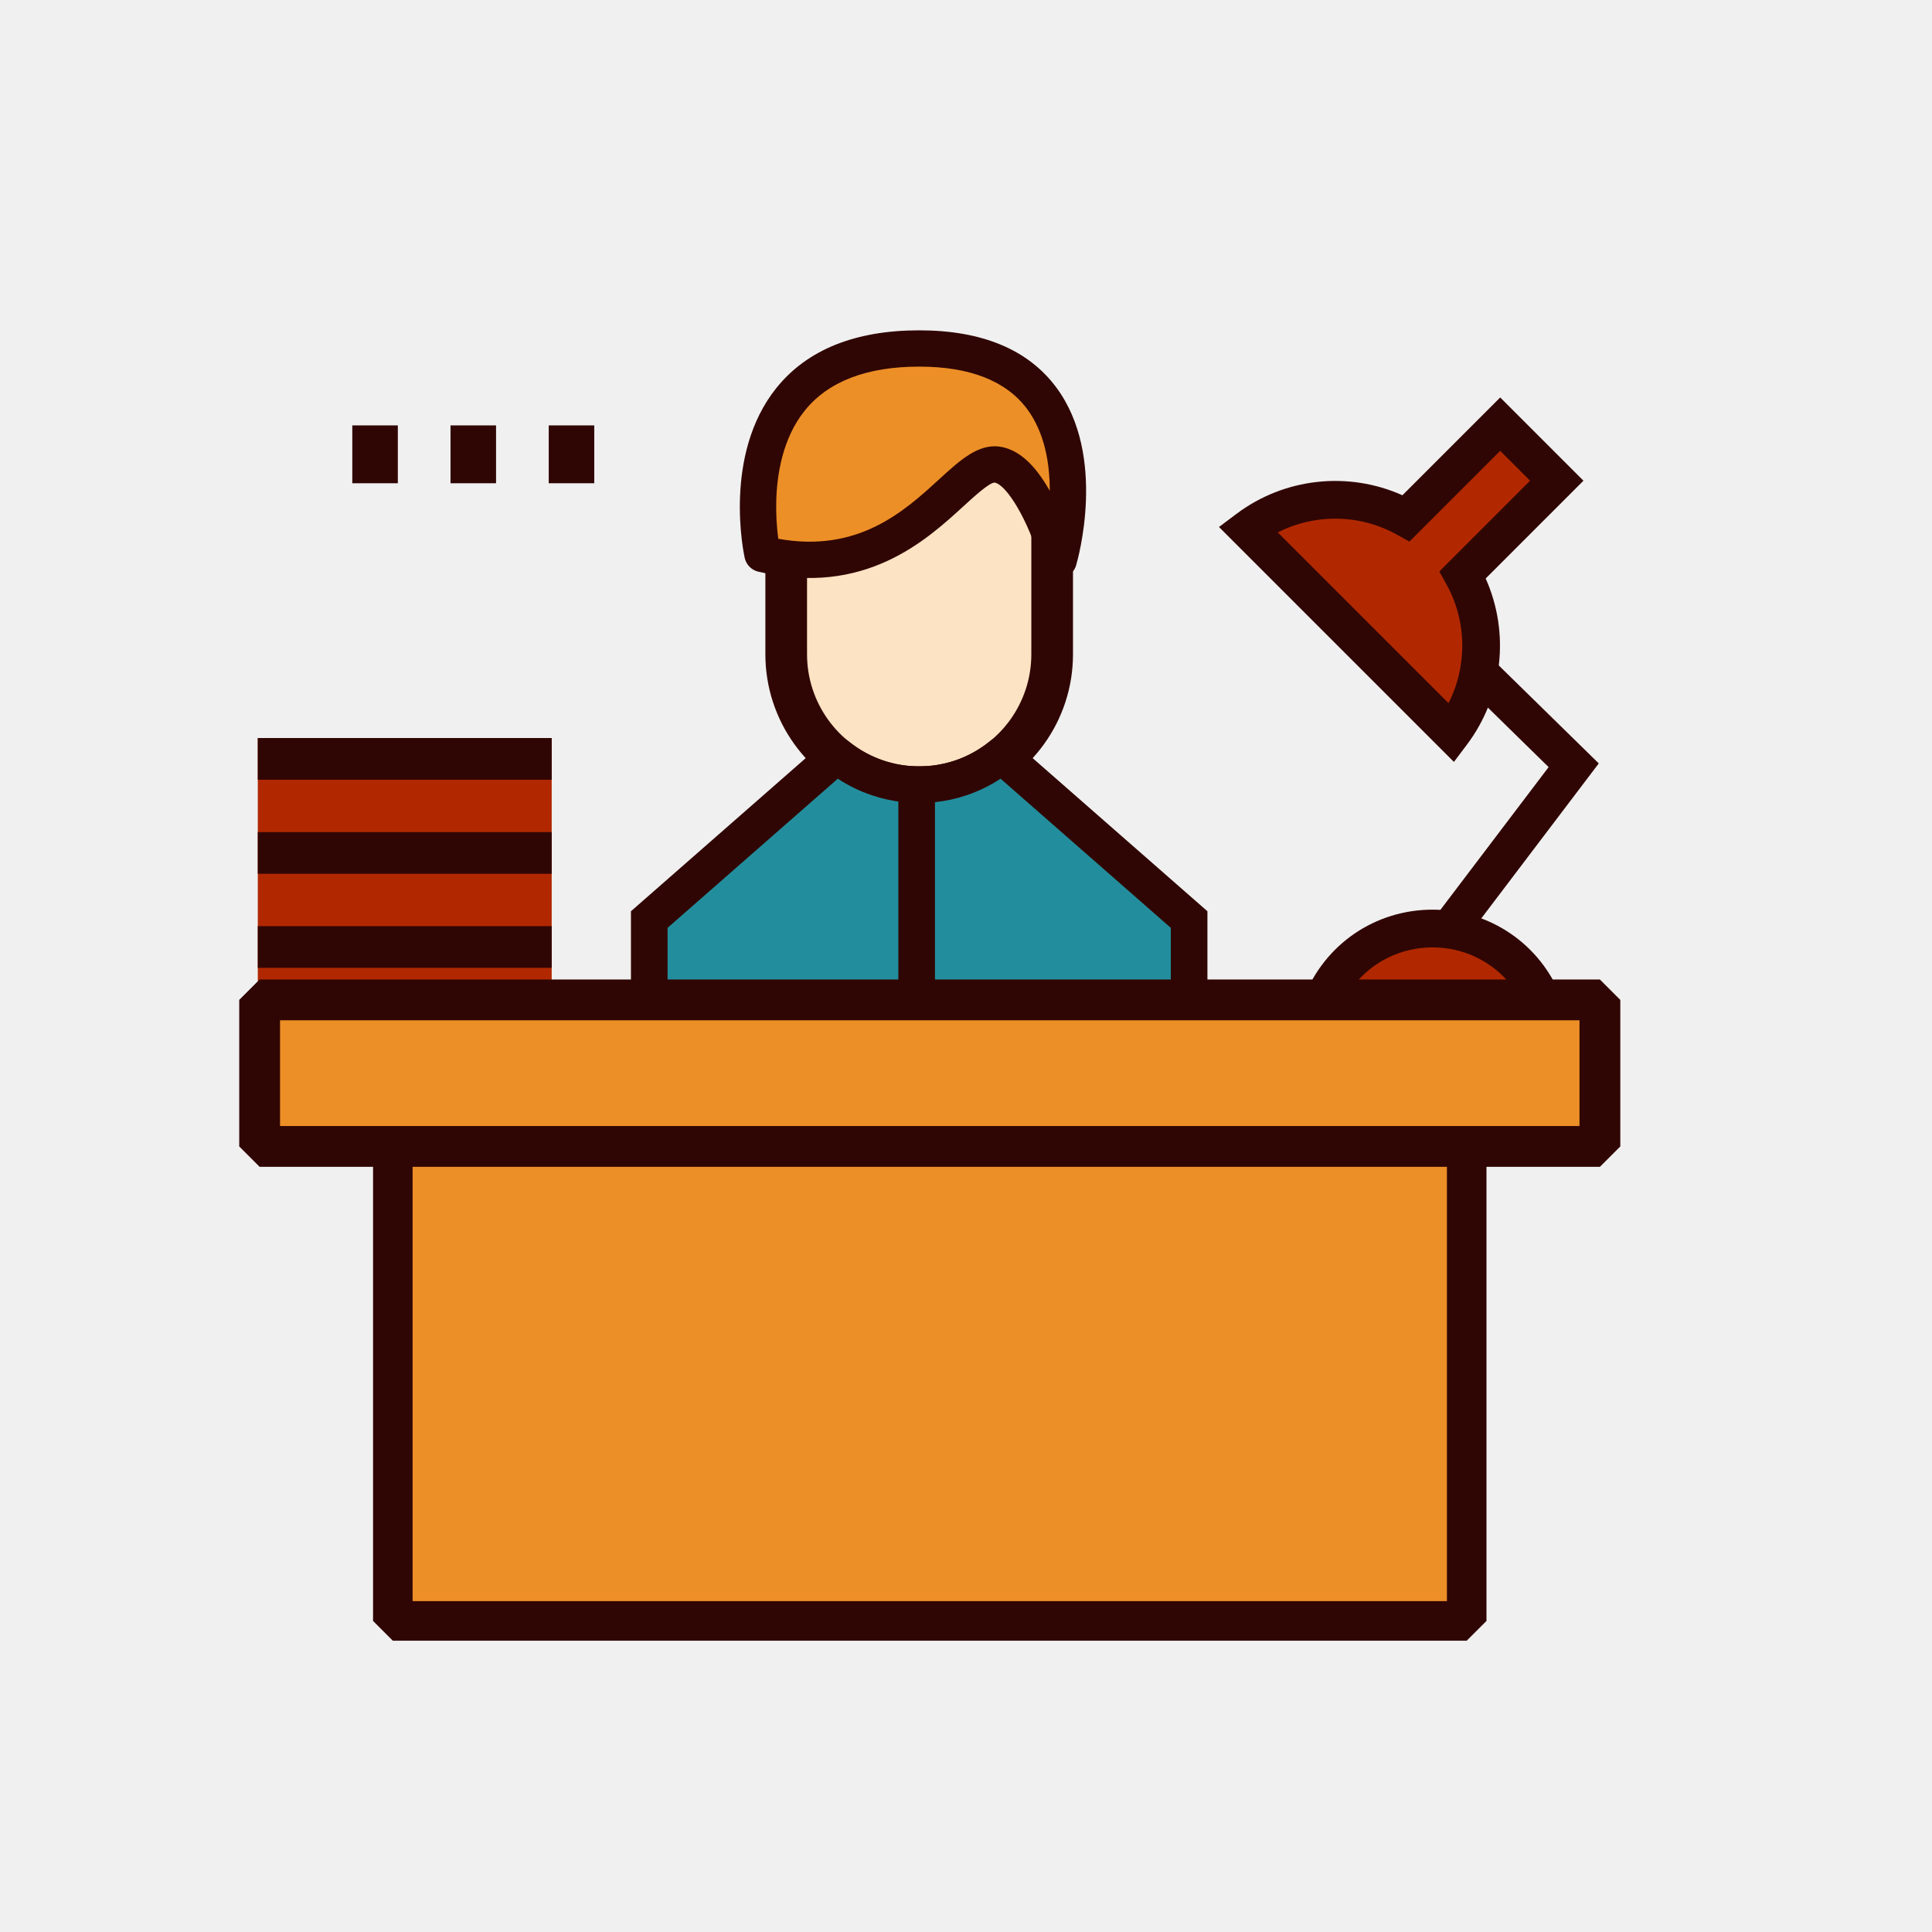
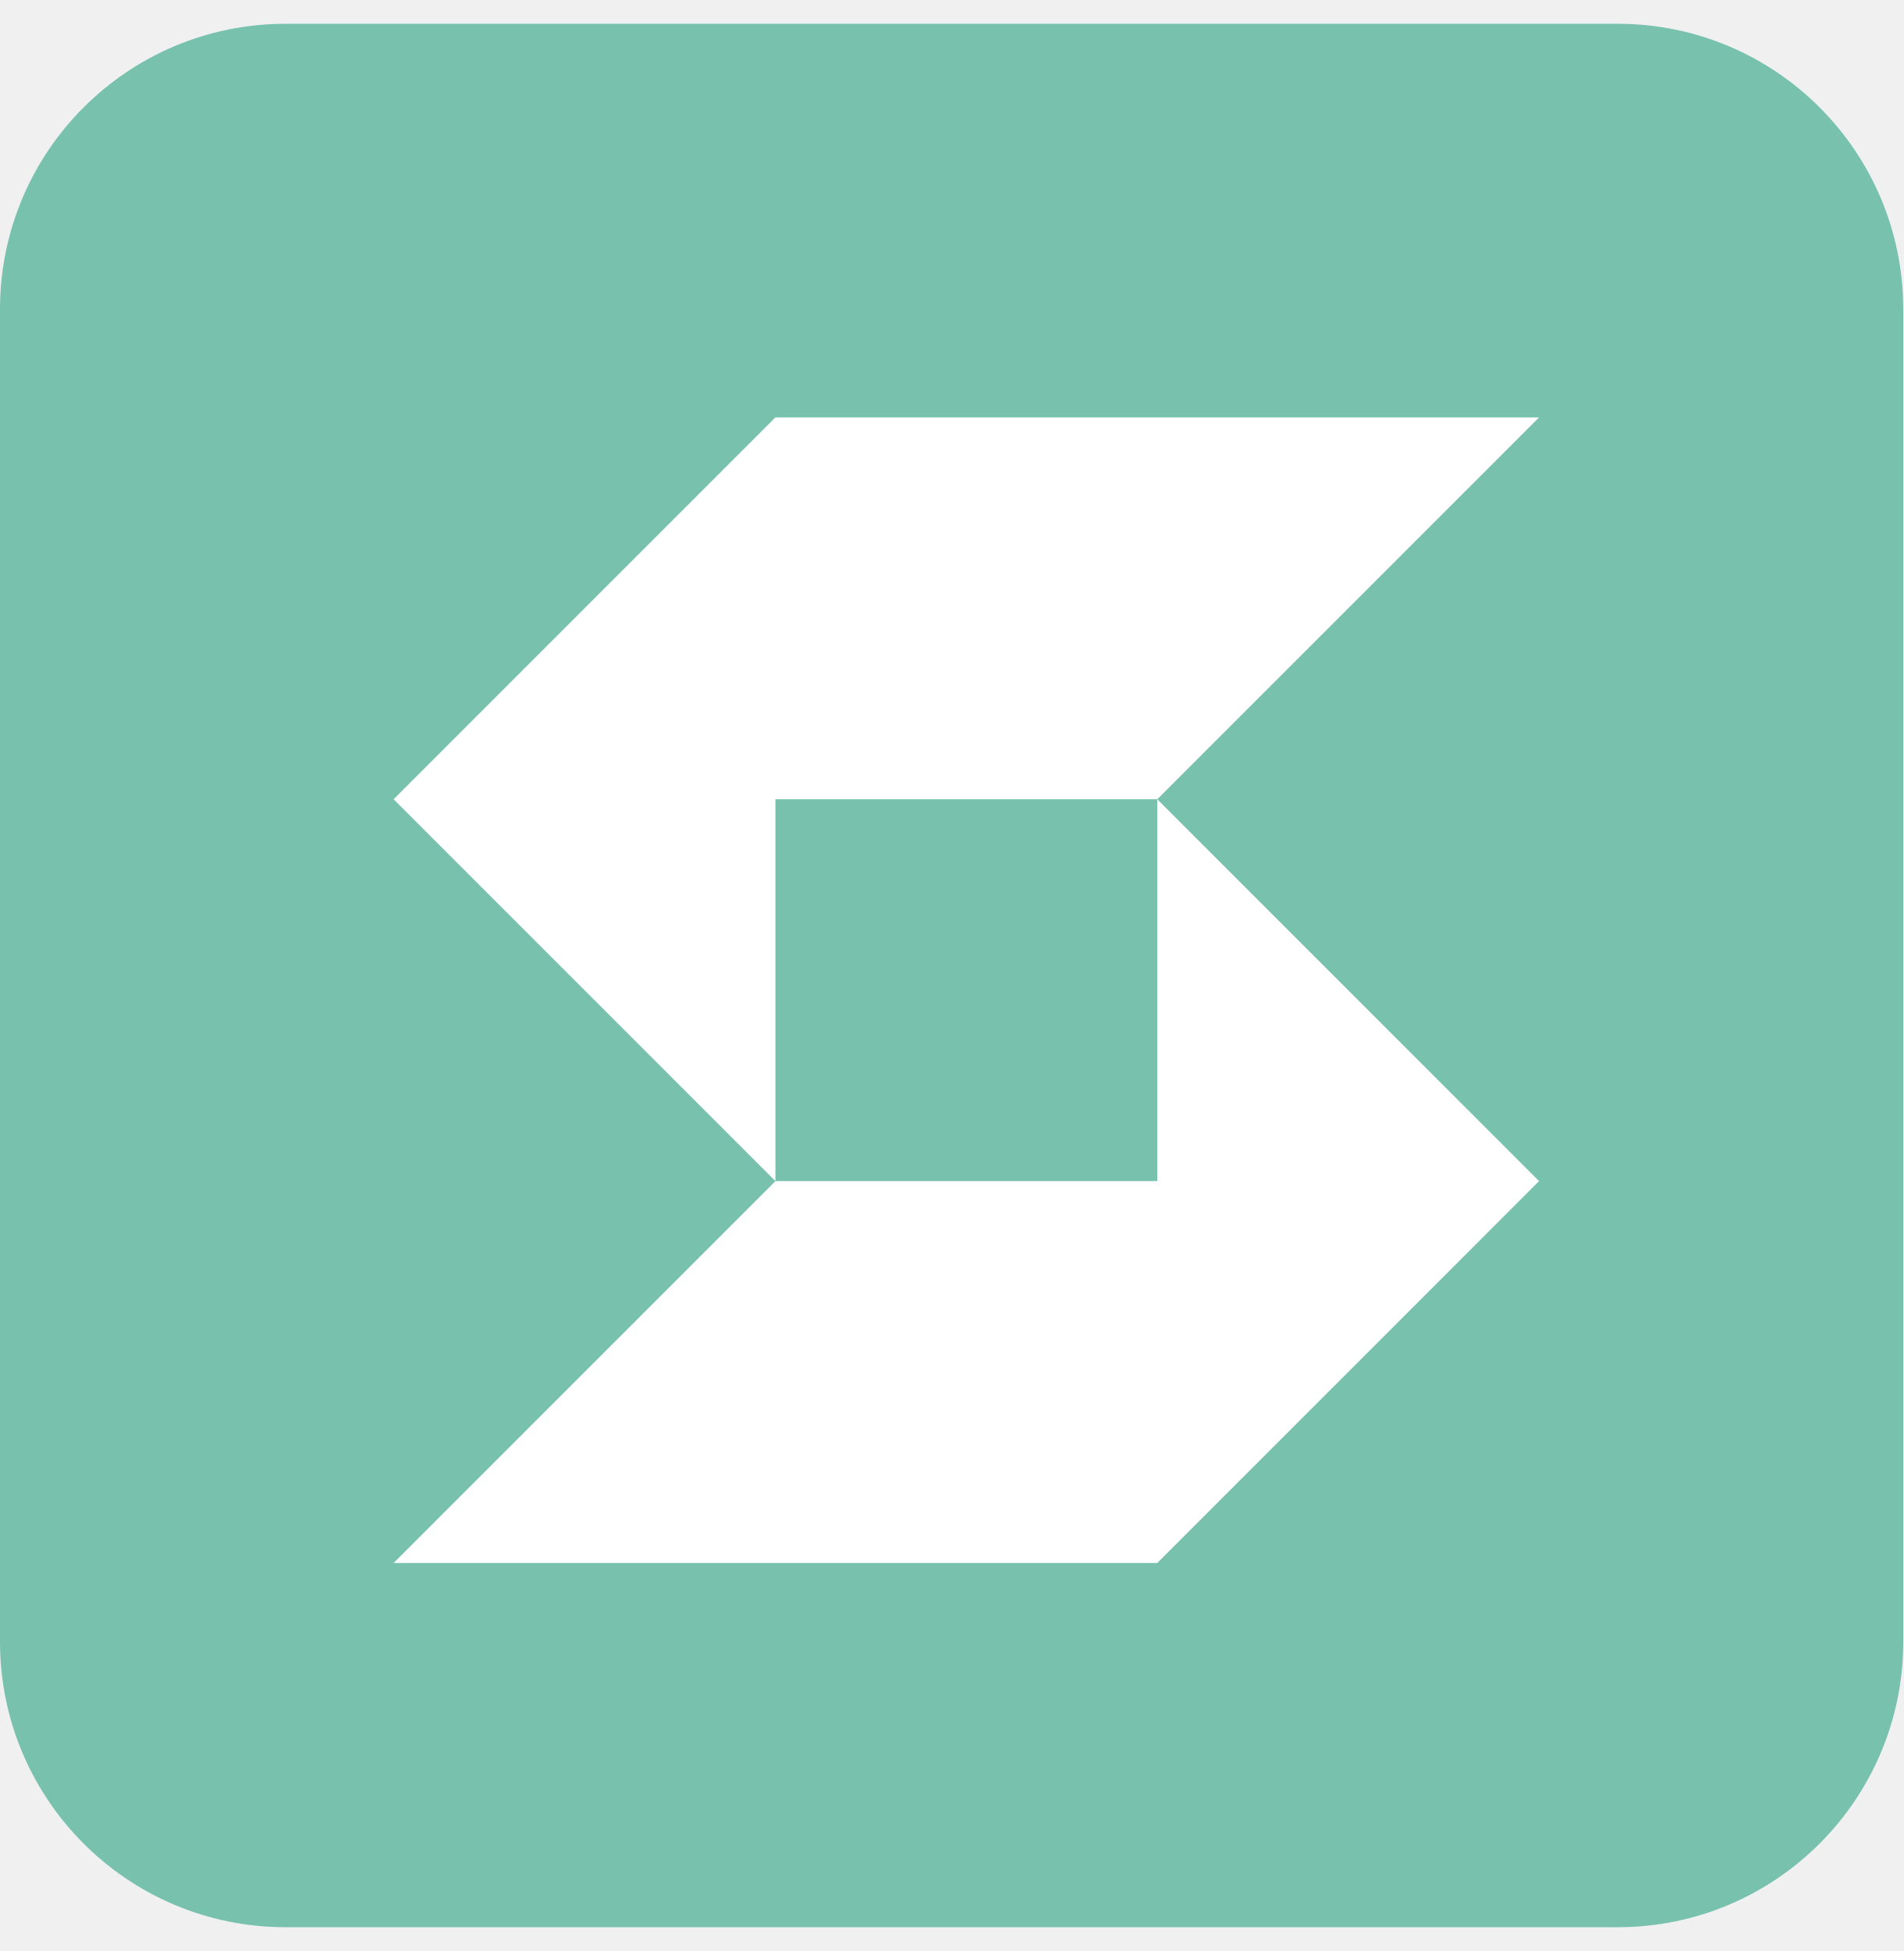
- <svg xmlns="http://www.w3.org/2000/svg" width="800px" height="800px" viewBox="0 0 1024 1024" class="icon" version="1.1">
-   <path d="M186.726 225.467h24.137v30.664h-24.137zM238.781 225.467h24.137v30.664h-24.137zM290.835 225.467h24.137v30.664h-24.137zM769.038 507.97L753.1 495.888l67.698-89.305-61.547-60.298 13.996-14.287 74.132 72.628z" fill="#300604" />
-   <path d="M825.121 254.789l-29.979-29.979-49.848 49.848c-26.329-14.662-59.406-12.747-83.981 5.733L769.54 388.618c18.481-24.575 20.395-57.651 5.733-83.981l49.848-49.848z" fill="#B12800" />
-   <path d="M770.611 403.832L646.1 279.32l9.203-6.921c25.471-19.155 59.258-22.762 88.013-9.905l51.826-51.825 44.121 44.12-51.826 51.826c12.855 28.755 9.25 62.542-9.905 88.014l-6.921 9.203z m-93.356-121.641l90.485 90.484c10.011-19.703 9.792-43.429-1.204-63.174l-3.673-6.597 48.116-48.116-15.837-15.837-48.116 48.116-6.597-3.674c-19.745-10.995-43.47-11.213-63.174-1.202z" fill="#300604" />
-   <path d="M818.207 532.412c-9.194-23.568-32.099-40.274-58.921-40.274s-49.728 16.706-58.921 40.274h117.842z" fill="#B12800" />
-   <path d="M832.842 542.412H685.729l5.319-13.635c11.053-28.332 37.838-46.64 68.238-46.64s57.185 18.308 68.238 46.64l5.318 13.635z m-115.408-20h83.703c-9.896-12.645-25.122-20.274-41.852-20.274s-31.954 7.63-41.851 20.274z" fill="#300604" />
-   <path d="M408.339 259.437s-0.902 89.04 17.406 121.165 69.809 44.566 69.809 44.566l37.654-32.072s33.998-41.671 32.826-62.049c-1.172-20.378-28.123-120.25-28.123-120.25l-129.572 48.64z" fill="#FCE3C3" />
-   <path d="M487.185 425.586c-8.502 0-17.004-1.357-25.098-4.076a78.773 78.773 0 0 1-53.748-74.747v-87.326h16.737v87.326a62.054 62.054 0 0 0 42.34 58.881c12.749 4.277 26.789 4.277 39.539 0a62.055 62.055 0 0 0 42.342-58.881v-87.326h16.737v87.326a78.774 78.774 0 0 1-53.751 74.747c-8.09 2.719-16.592 4.076-25.098 4.076z" fill="#300604" />
-   <path d="M487.185 428.258c-8.892 0-17.622-1.418-25.949-4.215a81.44 81.44 0 0 1-55.57-77.279v-89.999h22.083v89.999a59.387 59.387 0 0 0 40.518 56.348c12.2 4.093 25.637 4.091 37.839 0a59.387 59.387 0 0 0 40.52-56.348v-89.999h22.082v89.999a81.44 81.44 0 0 1-55.573 77.279c-8.324 2.797-17.055 4.215-25.95 4.215z m-76.174-166.15v84.655a76.102 76.102 0 0 0 51.927 72.213c7.778 2.612 15.936 3.938 24.247 3.938 8.315 0 16.473-1.325 24.248-3.938a76.101 76.101 0 0 0 51.93-72.213v-84.655H551.97v84.655a64.726 64.726 0 0 1-44.164 61.414c-13.297 4.462-27.942 4.462-41.239 0a64.727 64.727 0 0 1-44.162-61.414v-84.655h-11.394z" fill="#300604" />
-   <path d="M495.554 559.12H337.088v-74.926l103.991-91.113 6.018 1.166 1.678 1.272c5.677 4.473 11.948 7.878 18.639 10.126a62.026 62.026 0 0 0 19.772 3.231h8.369V559.12z" fill="#300604" />
-   <path d="M498.227 561.792H334.416v-78.811l105.887-92.773 7.913 1.533 2.174 1.648c5.469 4.309 11.47 7.569 17.875 9.722a59.34 59.34 0 0 0 18.92 3.092h11.042v155.589z m-158.467-5.344h153.122V411.547h-5.697a64.695 64.695 0 0 1-20.622-3.369c-6.989-2.348-13.53-5.9-19.443-10.561l-1.143-0.866-4.123-0.799-102.094 89.453v71.043z" fill="#300604" />
-   <path d="M353.825 542.382h124.991V425.168a78.616 78.616 0 0 1-16.729-3.658 77.91 77.91 0 0 1-18.034-8.783l-90.228 79.056v50.599z" fill="#228E9D" />
-   <path d="M637.285 559.12H478.817V408.875h8.369a62.008 62.008 0 0 0 19.772-3.231c6.696-2.247 12.967-5.655 18.636-10.123l1.596-1.259 6.018-1.166 3.165 2.684 100.912 88.413v74.927z" fill="#300604" />
-   <path d="M639.958 561.792H476.144V406.203h11.041c6.445 0 12.812-1.04 18.922-3.092 6.403-2.149 12.403-5.409 17.833-9.688l2.105-1.66 7.914-1.533 4.143 3.513 101.857 89.239v78.81z m-158.469-5.344h153.125v-71.043L534.612 397.79l-2.154-1.826-4.123 0.799-1.087 0.857c-5.914 4.66-12.454 8.212-19.44 10.558a64.674 64.674 0 0 1-20.623 3.369h-5.696v144.901z" fill="#300604" />
-   <path d="M495.554 542.382h124.994v-50.599l-90.228-79.056a77.95 77.95 0 0 1-18.034 8.783 78.555 78.555 0 0 1-16.732 3.658v117.214z" fill="#228E9D" />
-   <path d="M404.101 293.629s-24.136-108.928 83.097-108.928 73.942 112.197 73.942 112.197-13.445-47.528-32.422-50.61c-20.908-3.397-47.605 65.808-124.617 47.341z" fill="#ED8F27" />
-   <path d="M561.141 306.518h-0.062a9.62 9.62 0 0 1-9.195-7.002c-6.969-24.537-18.615-42.743-24.707-43.733h-0.049c-2.776 0-11.047 7.569-16.531 12.589-19.65 17.986-52.536 48.092-108.739 34.612a9.62 9.62 0 0 1-7.149-7.273c-0.49-2.213-11.681-54.604 16.772-90.053 16.286-20.289 41.76-30.576 75.717-30.576 33.223 0 57.636 10.139 72.56 30.134 27.321 36.604 11.301 92.075 10.605 94.419a9.62 9.62 0 0 1-9.222 6.883zM412.505 285.57c42.44 7.646 66.97-14.797 85.101-31.392 11.297-10.342 21.058-19.263 32.654-17.388 9.583 1.557 18.182 9.224 26.14 23.356 0.018-14.443-2.633-30.828-12.101-43.478-11.1-14.829-30.311-22.349-57.101-22.349-27.833 0-48.26 7.866-60.712 23.38-11.707 14.584-14.639 33.79-15.038 47.332a128.928 128.928 0 0 0 1.057 20.539z" fill="#300604" />
-   <path d="M136.636 391.182H292.41v138.79H136.636z" fill="#B12800" />
-   <path d="M137.613 529.973v72.989h70.599v256.169H777.38V602.962h70.6v-72.989z" fill="#ED8F27" />
-   <path d="M777.38 869.616H208.212l-10.485-10.485V613.447h-60.114l-10.485-10.485v-72.989l10.485-10.485H847.98l10.485 10.485v72.989l-10.485 10.485h-60.114v245.684l-10.486 10.485z m-558.682-20.97h548.197V602.962l10.485-10.485h60.114v-52.019H148.098v52.019h60.114l10.485 10.485v245.684z" fill="#300604" />
-   <path d="M136.636 391.182H292.41v22.091H136.636zM136.636 441.033H292.41v22.091H136.636zM136.636 490.883H292.41v22.091H136.636z" fill="#300604" />
-   <path d="M137.613 529.973H847.98v77.666H137.613z" fill="#ED8F27" />
-   <path d="M847.98 618.454H137.613l-10.816-10.815v-77.666l10.816-10.815H847.98l10.816 10.815v77.666l-10.816 10.815z m-699.551-21.631h688.735v-56.035H148.429v56.035z" fill="#300604" />
+ <svg xmlns="http://www.w3.org/2000/svg" width="40" height="41" viewBox="0 0 40 41" fill="none">
+   <rect y="0.5" width="40" height="40" rx="6" fill="#78C2AD" />
+   <path d="M8.272 32.846L16.297 24.821H24.322V16.796L32.346 24.821L24.322 32.846H8.272Z" fill="white" />
+   <path d="M8.272 16.796L16.297 24.821V16.796H24.322L32.346 8.772H16.297L8.272 16.796Z" fill="white" />
</svg>
